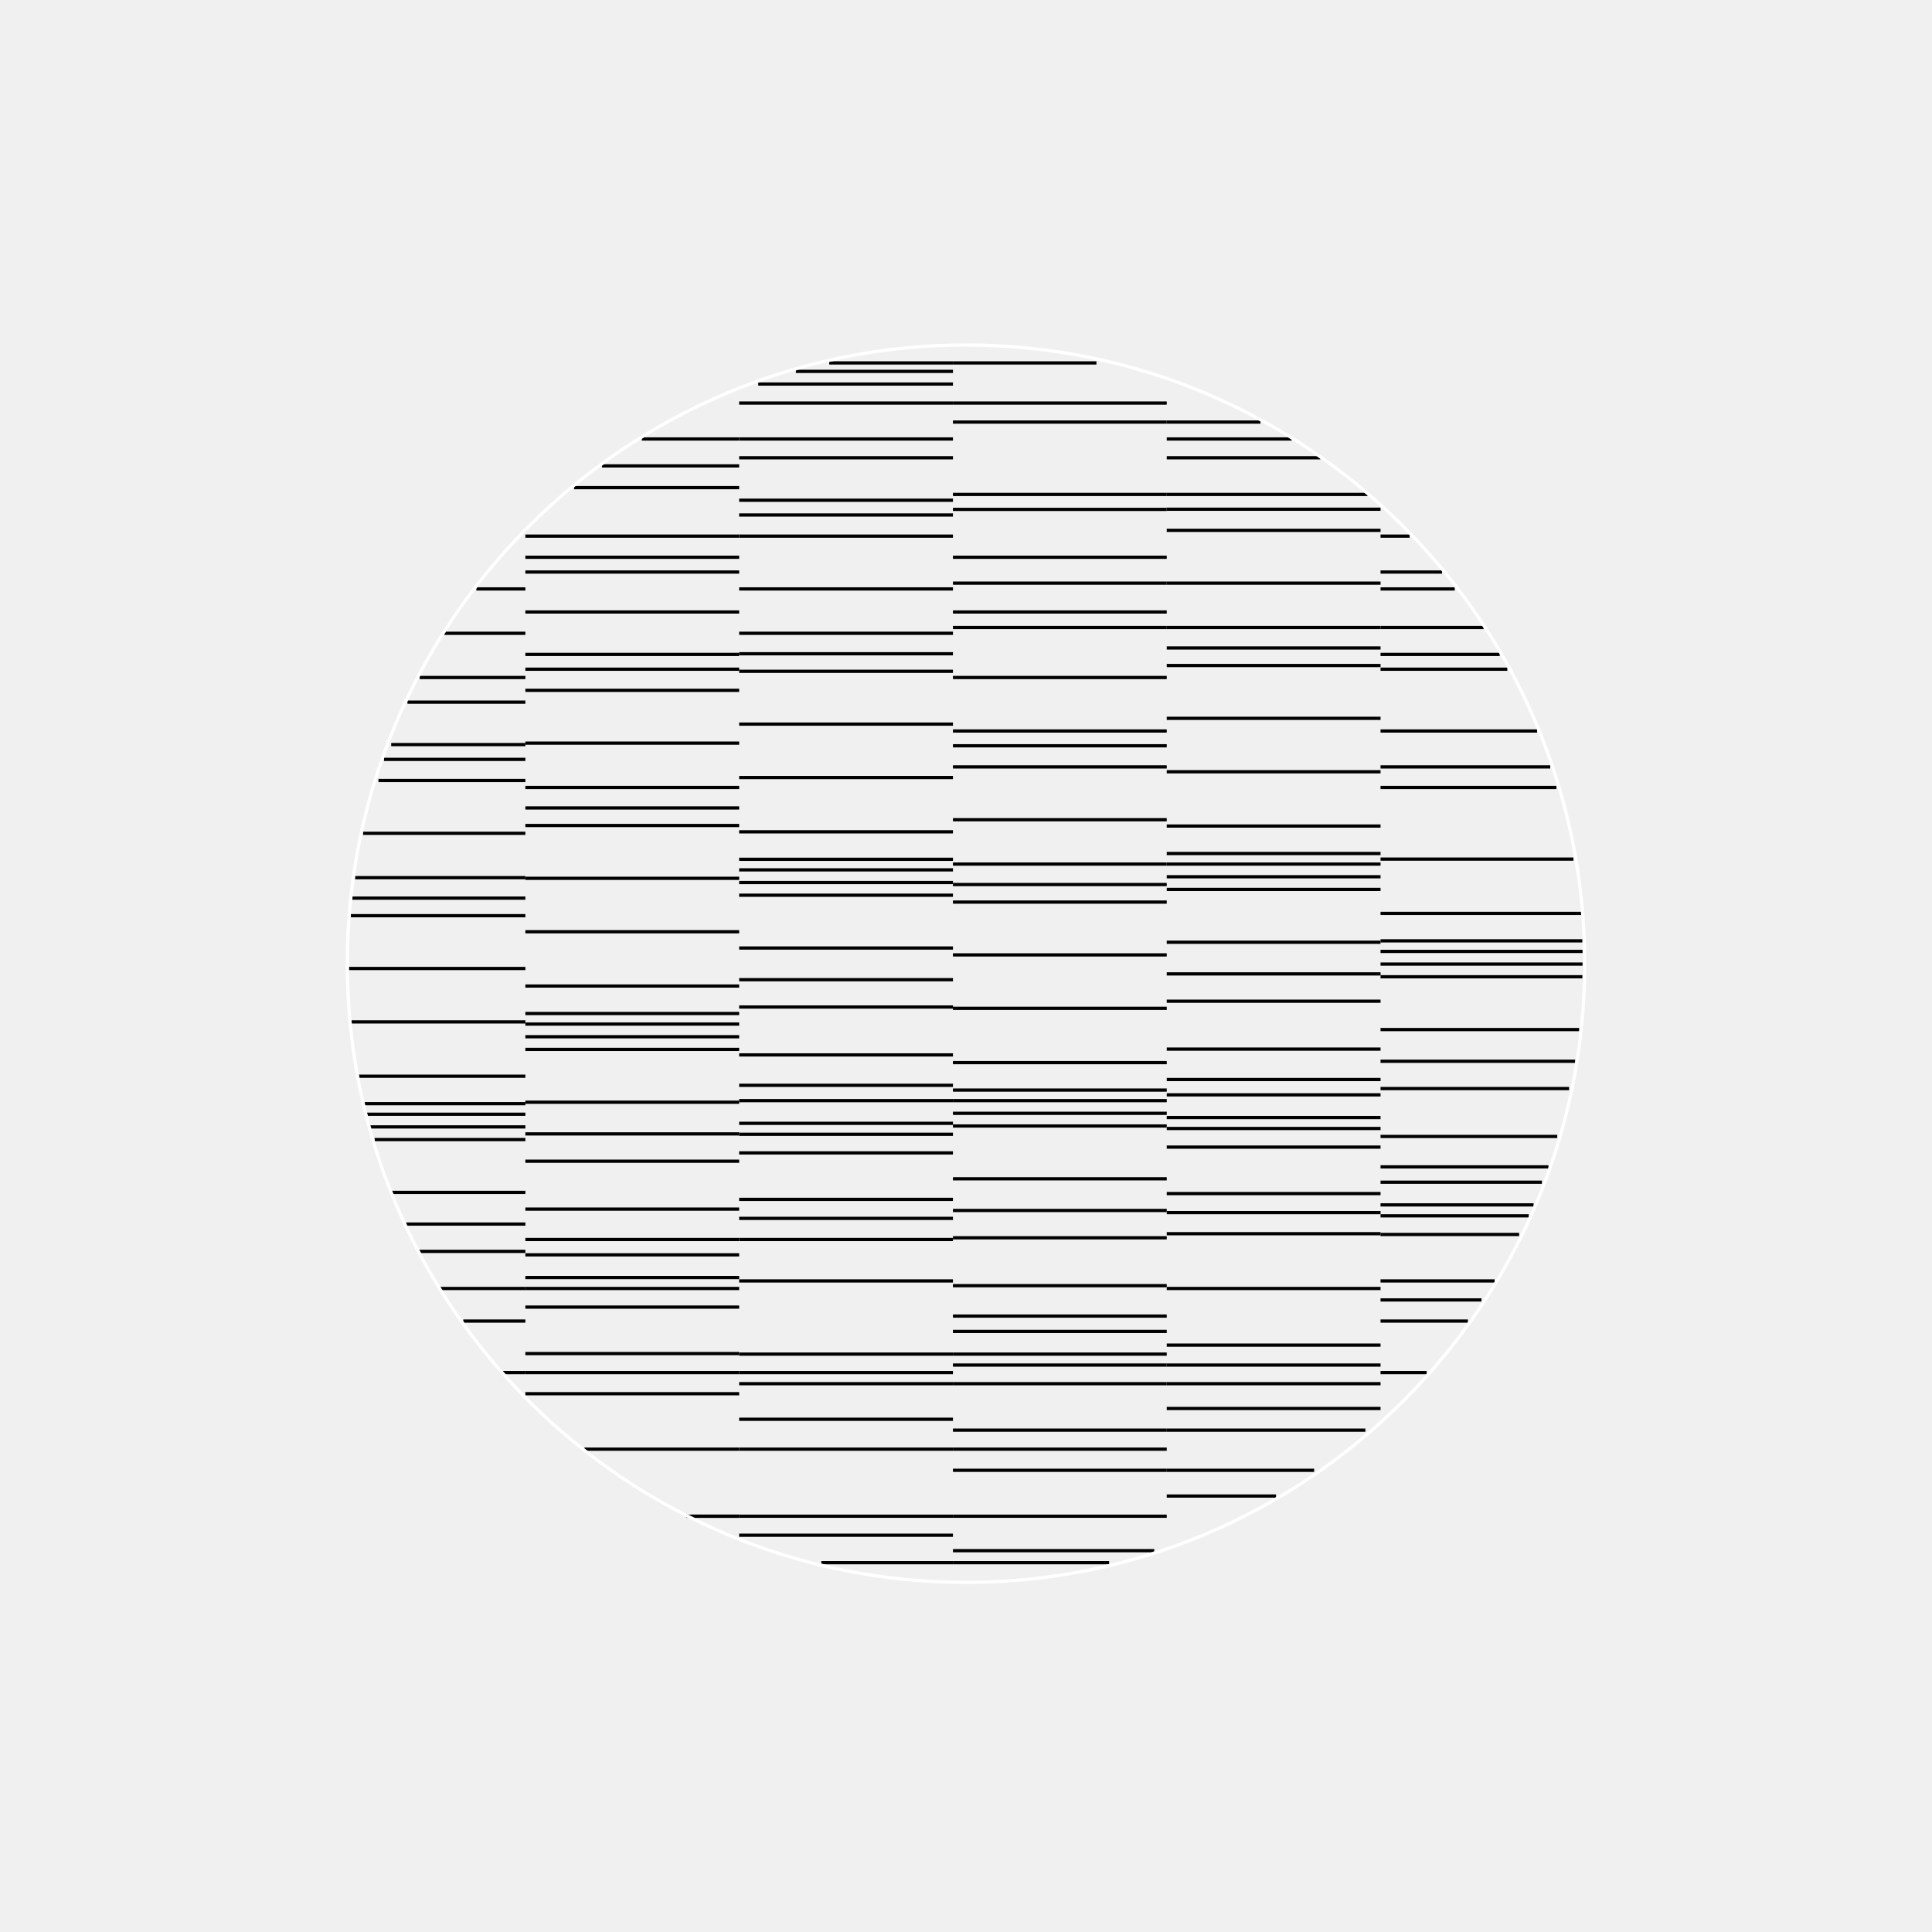
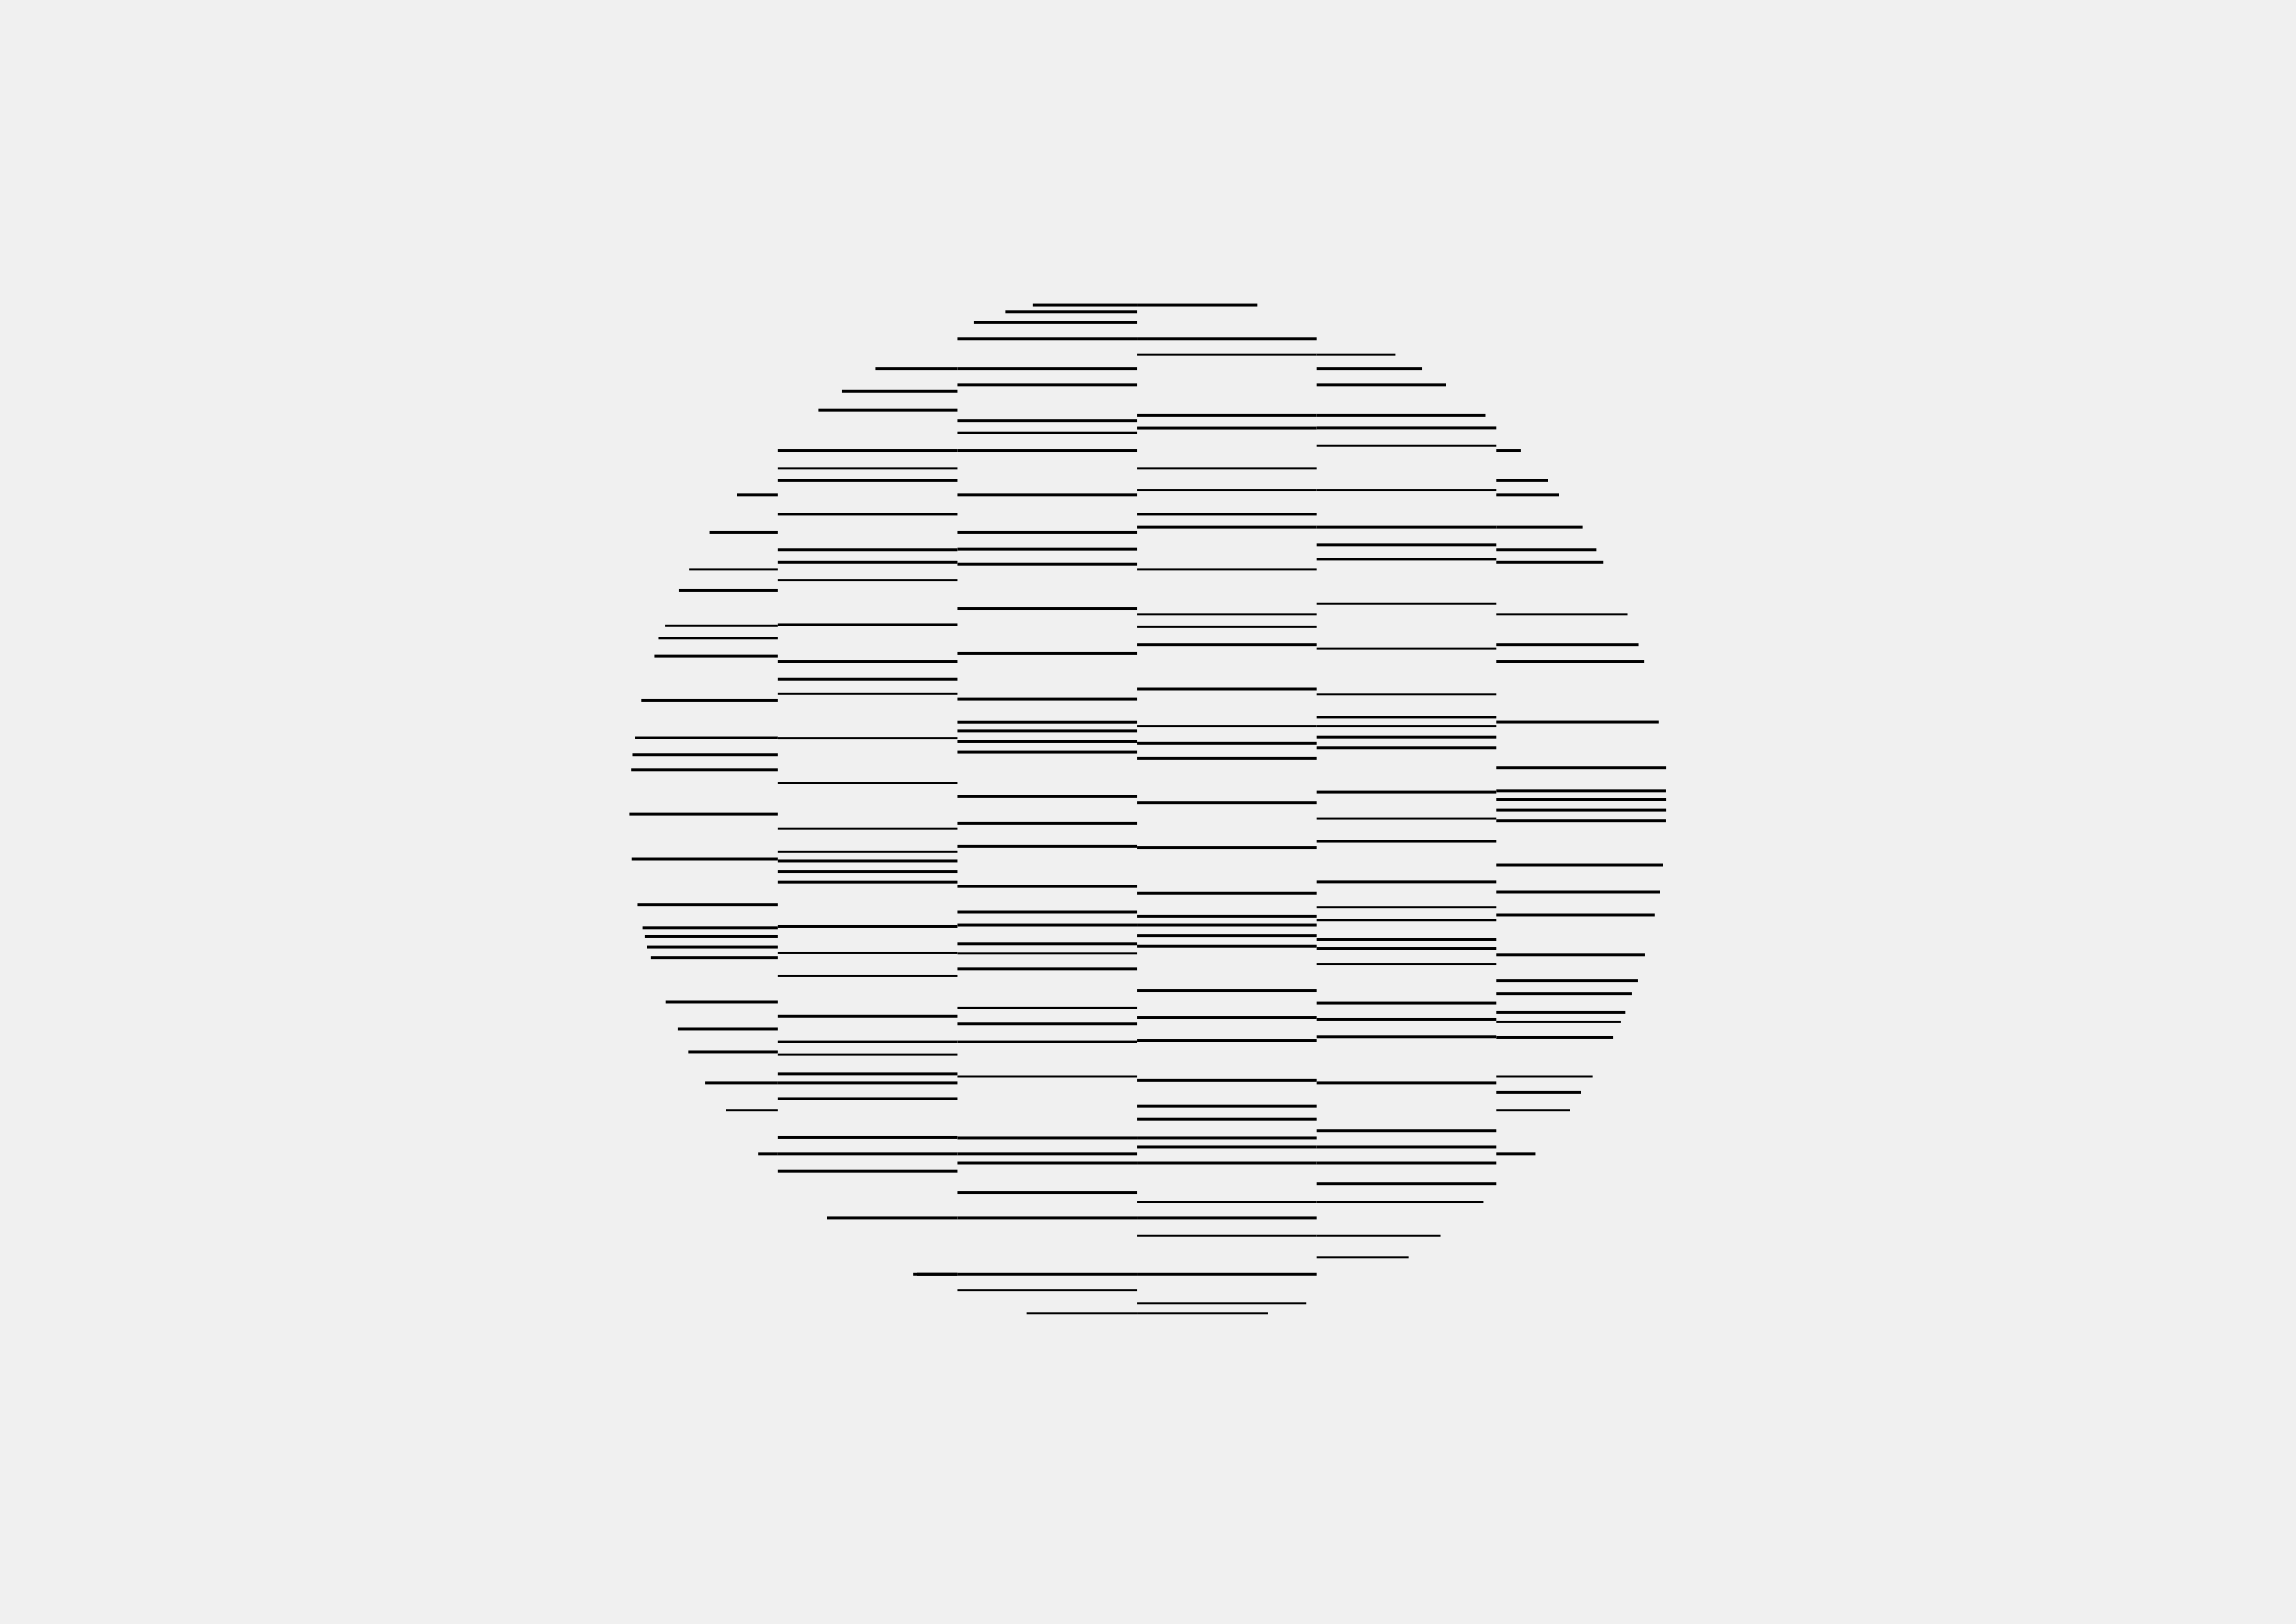
- <svg xmlns="http://www.w3.org/2000/svg" version="1.1" id="Ebene_1" x="0px" y="0px" viewBox="0 0 595.28 595.28" enable-background="new 0 0 595.28 595.28" xml:space="preserve">
-   <g>
-     <rect x="161.872" y="188.062" width="65.874" height="1" />
-   </g>
-   <g>
-     <rect x="161.872" y="175.754" width="65.874" height="1" />
-   </g>
-   <g>
-     <rect x="161.872" y="171.198" width="65.874" height="1" />
-   </g>
-   <g>
-     <rect x="161.872" y="164.689" width="65.874" height="1" />
-   </g>
-   <g>
-     <rect x="176.879" y="149.749" width="50.867" height="1" />
-   </g>
-   <g>
-     <rect x="185.485" y="143.048" width="42.261" height="1" />
-   </g>
-   <g>
-     <rect x="197.767" y="134.752" width="29.979" height="1" />
-   </g>
-   <g>
-     <rect x="161.872" y="201.136" width="65.874" height="1" />
-   </g>
-   <g>
-     <rect x="161.872" y="205.692" width="65.874" height="1" />
-   </g>
-   <g>
-     <rect x="161.872" y="212.2" width="65.874" height="1" />
-   </g>
-   <g>
-     <rect x="161.872" y="228.471" width="65.874" height="1" />
-   </g>
-   <g>
-     <rect x="161.872" y="242.138" width="65.874" height="1" />
-   </g>
-   <g>
-     <rect x="161.872" y="248.441" width="65.874" height="1" />
-   </g>
-   <g>
-     <rect x="161.872" y="253.852" width="65.874" height="1" />
-   </g>
-   <g>
-     <rect x="161.872" y="270.123" width="65.874" height="1" />
-   </g>
-   <g>
-     <rect x="161.872" y="286.585" width="65.874" height="1" />
-   </g>
-   <g>
-     <rect x="161.872" y="303.314" width="65.874" height="1" />
-   </g>
-   <g>
-     <rect x="161.872" y="311.775" width="65.874" height="1" />
-   </g>
-   <g>
-     <rect x="161.872" y="315.029" width="65.874" height="1" />
-   </g>
-   <g>
-     <rect x="161.872" y="318.935" width="65.874" height="1" />
-   </g>
-   <g>
-     <rect x="161.872" y="322.839" width="65.874" height="1" />
-   </g>
-   <g>
-     <rect x="161.872" y="339.11" width="65.874" height="1" />
-   </g>
-   <g>
-     <rect x="161.872" y="348.872" width="65.874" height="1" />
-   </g>
-   <g>
-     <rect x="161.872" y="357.287" width="65.874" height="1" />
-   </g>
-   <g>
-     <rect x="125.535" y="215.846" width="36.337" height="1" />
-   </g>
-   <g>
-     <rect x="129.313" y="208.252" width="32.559" height="1" />
-   </g>
-   <g>
-     <rect x="136.861" y="194.627" width="25.011" height="1" />
-   </g>
-   <g>
-     <rect x="146.772" y="180.96" width="15.1" height="1" />
-   </g>
-   <g>
-     <rect x="120.533" y="228.92" width="41.339" height="1" />
-   </g>
-   <g>
-     <rect x="118.307" y="233.476" width="43.565" height="1" />
-   </g>
-   <g>
-     <rect x="116.609" y="239.984" width="45.263" height="1" />
-   </g>
-   <g>
-     <rect x="111.85" y="256.254" width="50.022" height="1" />
-   </g>
-   <g>
-     <rect x="109.403" y="269.922" width="52.469" height="1" />
-   </g>
-   <g>
-     <rect x="108.546" y="276.226" width="53.326" height="1" />
-   </g>
-   <g>
-     <rect x="108.112" y="281.636" width="53.76" height="1" />
-   </g>
-   <g>
-     <rect x="107.507" y="297.907" width="54.365" height="1" />
-   </g>
-   <g>
-     <rect x="108.294" y="314.369" width="53.578" height="1" />
-   </g>
-   <g>
-     <rect x="110.559" y="331.098" width="51.313" height="1" />
-   </g>
-   <g>
-     <rect x="112.288" y="339.56" width="49.584" height="1" />
-   </g>
-   <g>
-     <rect x="113.06" y="342.814" width="48.812" height="1" />
-   </g>
-   <g>
-     <rect x="114.068" y="346.719" width="47.804" height="1" />
-   </g>
-   <g>
-     <rect x="115.408" y="350.623" width="46.464" height="1" />
-   </g>
-   <g>
-     <rect x="120.742" y="366.895" width="41.13" height="1" />
-   </g>
-   <g>
-     <rect x="125.186" y="376.656" width="36.686" height="1" />
-   </g>
-   <g>
-     <rect x="129.038" y="385.071" width="32.834" height="1" />
-   </g>
-   <g>
-     <rect x="135.351" y="396.502" width="26.521" height="1" />
-   </g>
-   <g>
-     <rect x="142.758" y="406.541" width="19.114" height="1" />
-   </g>
-   <g>
-     <rect x="154.581" y="422.414" width="7.291" height="1" />
-   </g>
-   <g>
-     <rect x="161.872" y="372.044" width="65.874" height="1" />
-   </g>
-   <g>
-     <rect x="161.872" y="381.413" width="65.874" height="1" />
-   </g>
-   <g>
-     <rect x="161.872" y="386.137" width="65.874" height="1" />
-   </g>
-   <g>
-     <rect x="161.872" y="393.127" width="65.874" height="1" />
-   </g>
-   <g>
-     <rect x="161.872" y="396.502" width="65.874" height="1" />
-   </g>
-   <g>
-     <rect x="161.872" y="402.238" width="65.874" height="1" />
-   </g>
-   <g>
-     <rect x="161.872" y="416.558" width="65.874" height="1" />
-   </g>
-   <g>
-     <rect x="161.872" y="422.414" width="65.874" height="1" />
-   </g>
-   <g>
-     <rect x="161.872" y="428.924" width="65.874" height="1" />
-   </g>
-   <g>
-     <rect x="180.046" y="446.011" width="47.7" height="1" />
-   </g>
-   <g>
-     <rect x="211.484" y="466.671" width="16.262" height="1" />
-   </g>
-   <g>
-     <rect x="212.979" y="466.673" width="14.767" height="1" />
-   </g>
-   <g>
-     <rect x="227.746" y="140.551" width="65.874" height="1" />
-   </g>
-   <g>
-     <rect x="227.746" y="134.752" width="65.874" height="1" />
-   </g>
-   <g>
-     <rect x="227.746" y="123.688" width="65.874" height="1" />
-   </g>
-   <g>
-     <rect x="233.628" y="117.831" width="59.992" height="1" />
-   </g>
-   <g>
-     <rect x="245.236" y="113.926" width="48.384" height="1" />
-   </g>
-   <g>
-     <rect x="255.494" y="111.323" width="38.126" height="1" />
-   </g>
-   <g>
-     <rect x="227.746" y="153.625" width="65.874" height="1" />
-   </g>
-   <g>
-     <rect x="227.746" y="158.181" width="65.874" height="1" />
-   </g>
-   <g>
-     <rect x="227.746" y="164.689" width="65.874" height="1" />
-   </g>
-   <g>
-     <rect x="227.746" y="180.96" width="65.874" height="1" />
-   </g>
-   <g>
-     <rect x="227.746" y="194.627" width="65.874" height="1" />
-   </g>
-   <g>
-     <rect x="227.746" y="200.931" width="65.874" height="1" />
-   </g>
-   <g>
-     <rect x="227.746" y="206.341" width="65.874" height="1" />
-   </g>
-   <g>
-     <rect x="227.746" y="222.612" width="65.874" height="1" />
-   </g>
-   <g>
-     <rect x="227.746" y="239.075" width="65.874" height="1" />
-   </g>
-   <g>
-     <rect x="227.746" y="255.803" width="65.874" height="1" />
-   </g>
-   <g>
-     <rect x="227.746" y="264.264" width="65.874" height="1" />
-   </g>
-   <g>
-     <rect x="227.746" y="267.519" width="65.874" height="1" />
-   </g>
-   <g>
-     <rect x="227.746" y="271.424" width="65.874" height="1" />
-   </g>
-   <g>
-     <rect x="227.746" y="275.329" width="65.874" height="1" />
-   </g>
-   <g>
-     <rect x="227.746" y="291.599" width="65.874" height="1" />
-   </g>
-   <g>
-     <rect x="227.746" y="301.359" width="65.874" height="1" />
-   </g>
-   <g>
-     <rect x="227.746" y="309.774" width="65.874" height="1" />
-   </g>
-   <g>
-     <rect x="227.746" y="324.531" width="65.874" height="1" />
-   </g>
-   <g>
-     <rect x="227.746" y="333.9" width="65.874" height="1" />
-   </g>
-   <g>
-     <rect x="227.746" y="338.626" width="65.874" height="1" />
-   </g>
-   <g>
-     <rect x="227.746" y="345.616" width="65.874" height="1" />
-   </g>
-   <g>
-     <rect x="227.746" y="348.989" width="65.874" height="1" />
-   </g>
-   <g>
-     <rect x="227.746" y="354.728" width="65.874" height="1" />
-   </g>
-   <g>
-     <rect x="227.746" y="369.046" width="65.874" height="1" />
-   </g>
-   <g>
-     <rect x="227.746" y="374.903" width="65.874" height="1" />
-   </g>
-   <g>
-     <rect x="227.746" y="381.411" width="65.874" height="1" />
-   </g>
-   <g>
-     <rect x="227.746" y="394.175" width="65.874" height="1" />
-   </g>
-   <g>
-     <rect x="227.746" y="416.724" width="65.874" height="1" />
-   </g>
-   <g>
-     <rect x="227.746" y="422.414" width="65.874" height="1" />
-   </g>
-   <g>
-     <rect x="227.746" y="425.836" width="65.874" height="1" />
-   </g>
-   <g>
-     <rect x="227.746" y="436.798" width="65.874" height="1" />
-   </g>
-   <g>
-     <rect x="227.746" y="446.011" width="65.874" height="1" />
-   </g>
-   <g>
-     <rect x="227.746" y="466.671" width="65.874" height="1" />
-   </g>
-   <g>
-     <rect x="227.746" y="472.528" width="65.874" height="1" />
-   </g>
-   <g>
-     <rect x="253.064" y="480.988" width="40.556" height="1" />
-   </g>
-   <g>
-     <rect x="293.62" y="224.733" width="65.874" height="1" />
-   </g>
-   <g>
-     <rect x="293.62" y="208.252" width="65.874" height="1" />
-   </g>
-   <g>
-     <rect x="293.62" y="192.844" width="65.874" height="1" />
-   </g>
-   <g>
-     <rect x="293.62" y="188.062" width="65.874" height="1" />
-   </g>
-   <g>
-     <rect x="293.62" y="179.177" width="65.874" height="1" />
-   </g>
-   <g>
-     <rect x="293.62" y="171.198" width="65.874" height="1" />
-   </g>
-   <g>
-     <rect x="293.62" y="156.451" width="65.874" height="1" />
-   </g>
-   <g>
-     <rect x="293.62" y="151.842" width="65.874" height="1" />
-   </g>
-   <g>
-     <rect x="293.62" y="129.546" width="65.874" height="1" />
-   </g>
-   <g>
-     <rect x="293.62" y="123.688" width="65.874" height="1" />
-   </g>
-   <g>
-     <rect x="293.62" y="111.323" width="44.205" height="1" />
-   </g>
-   <g>
-     <rect x="293.62" y="229.289" width="65.874" height="1" />
-   </g>
-   <g>
-     <rect x="293.62" y="235.797" width="65.874" height="1" />
-   </g>
-   <g>
-     <rect x="293.62" y="252.068" width="65.874" height="1" />
-   </g>
-   <g>
-     <rect x="293.62" y="265.735" width="65.874" height="1" />
-   </g>
-   <g>
-     <rect x="293.62" y="272.039" width="65.874" height="1" />
-   </g>
-   <g>
-     <rect x="293.62" y="277.45" width="65.874" height="1" />
-   </g>
-   <g>
-     <rect x="293.62" y="293.72" width="65.874" height="1" />
-   </g>
-   <g>
-     <rect x="293.62" y="310.183" width="65.874" height="1" />
-   </g>
-   <g>
-     <rect x="293.62" y="326.91" width="65.874" height="1" />
-   </g>
-   <g>
-     <rect x="293.62" y="335.372" width="65.874" height="1" />
-   </g>
-   <g>
-     <rect x="293.62" y="338.626" width="65.874" height="1" />
-   </g>
-   <g>
-     <rect x="293.62" y="342.532" width="65.874" height="1" />
-   </g>
-   <g>
-     <rect x="293.62" y="346.435" width="65.874" height="1" />
-   </g>
-   <g>
-     <rect x="293.62" y="362.707" width="65.874" height="1" />
-   </g>
-   <g>
-     <rect x="293.62" y="372.467" width="65.874" height="1" />
-   </g>
-   <g>
-     <rect x="293.62" y="380.882" width="65.874" height="1" />
-   </g>
-   <g>
-     <rect x="293.62" y="395.639" width="65.874" height="1" />
-   </g>
-   <g>
-     <rect x="293.62" y="405.008" width="65.874" height="1" />
-   </g>
-   <g>
-     <rect x="293.62" y="409.734" width="65.874" height="1" />
-   </g>
-   <g>
-     <rect x="293.62" y="416.724" width="65.874" height="1" />
-   </g>
-   <g>
-     <rect x="293.62" y="420.097" width="65.874" height="1" />
-   </g>
-   <g>
-     <rect x="293.62" y="425.836" width="65.874" height="1" />
-   </g>
-   <g>
-     <rect x="293.62" y="440.153" width="65.874" height="1" />
-   </g>
-   <g>
-     <rect x="293.62" y="446.011" width="65.874" height="1" />
-   </g>
-   <g>
-     <rect x="293.62" y="452.519" width="65.874" height="1" />
-   </g>
-   <g>
-     <rect x="293.62" y="466.671" width="65.874" height="1" />
-   </g>
-   <g>
-     <rect x="293.62" y="477.287" width="62.021" height="1" />
-   </g>
-   <g>
-     <rect x="293.62" y="480.988" width="48.12" height="1" />
-   </g>
-   <g>
-     <rect x="359.494" y="151.842" width="61.894" height="1" />
-   </g>
-   <g>
-     <rect x="359.494" y="140.551" width="47.308" height="1" />
-   </g>
-   <g>
-     <rect x="359.494" y="134.752" width="38.514" height="1" />
-   </g>
-   <g>
-     <rect x="359.494" y="129.546" width="28.87" height="1" />
-   </g>
-   <g>
-     <rect x="359.494" y="156.398" width="65.874" height="1" />
-   </g>
-   <g>
-     <rect x="359.494" y="162.906" width="65.874" height="1" />
-   </g>
-   <g>
-     <rect x="359.494" y="179.177" width="65.874" height="1" />
-   </g>
-   <g>
-     <rect x="359.494" y="192.844" width="65.874" height="1" />
-   </g>
-   <g>
-     <rect x="359.494" y="199.148" width="65.874" height="1" />
-   </g>
-   <g>
-     <rect x="359.494" y="204.558" width="65.874" height="1" />
-   </g>
-   <g>
-     <rect x="359.494" y="220.829" width="65.874" height="1" />
-   </g>
-   <g>
-     <rect x="359.494" y="237.292" width="65.874" height="1" />
-   </g>
-   <g>
-     <rect x="359.494" y="254.02" width="65.874" height="1" />
-   </g>
-   <g>
-     <rect x="359.494" y="262.481" width="65.874" height="1" />
-   </g>
-   <g>
-     <rect x="359.494" y="265.736" width="65.874" height="1" />
-   </g>
-   <g>
-     <rect x="359.494" y="269.641" width="65.874" height="1" />
-   </g>
-   <g>
-     <rect x="359.494" y="273.545" width="65.874" height="1" />
-   </g>
-   <g>
-     <rect x="359.494" y="289.816" width="65.874" height="1" />
-   </g>
-   <g>
-     <rect x="359.494" y="299.575" width="65.874" height="1" />
-   </g>
-   <g>
-     <rect x="359.494" y="307.99" width="65.874" height="1" />
-   </g>
-   <g>
-     <rect x="359.494" y="322.747" width="65.874" height="1" />
-   </g>
-   <g>
-     <rect x="359.494" y="332.116" width="65.874" height="1" />
-   </g>
-   <g>
-     <rect x="359.494" y="336.842" width="65.874" height="1" />
-   </g>
-   <g>
-     <rect x="359.494" y="343.832" width="65.874" height="1" />
-   </g>
-   <g>
-     <rect x="359.494" y="347.205" width="65.874" height="1" />
-   </g>
-   <g>
-     <rect x="359.494" y="352.943" width="65.874" height="1" />
-   </g>
-   <g>
-     <rect x="359.494" y="367.262" width="65.874" height="1" />
-   </g>
-   <g>
-     <rect x="359.494" y="373.119" width="65.874" height="1" />
-   </g>
-   <g>
-     <rect x="359.494" y="379.627" width="65.874" height="1" />
-   </g>
-   <g>
-     <rect x="359.494" y="396.502" width="65.874" height="1" />
-   </g>
-   <g>
-     <rect x="359.494" y="413.954" width="65.874" height="1" />
-   </g>
-   <g>
-     <rect x="359.494" y="420.099" width="65.874" height="1" />
-   </g>
-   <g>
-     <rect x="359.494" y="425.836" width="65.874" height="1" />
-   </g>
-   <g>
-     <rect x="359.494" y="433.478" width="65.874" height="1" />
-   </g>
-   <g>
-     <rect x="359.494" y="440.155" width="61.203" height="1" />
-   </g>
-   <g>
-     <rect x="359.494" y="452.521" width="45.412" height="1" />
-   </g>
-   <g>
-     <rect x="359.494" y="460.455" width="33.669" height="1" />
-   </g>
-   <g>
-     <rect x="425.368" y="264.205" width="59.434" height="1" />
-   </g>
-   <g>
-     <rect x="425.368" y="242.138" width="54.171" height="1" />
-   </g>
-   <g>
-     <rect x="425.368" y="235.797" width="52.282" height="1" />
-   </g>
-   <g>
-     <rect x="425.368" y="224.733" width="48.232" height="1" />
-   </g>
-   <g>
-     <rect x="425.368" y="205.692" width="39.056" height="1" />
-   </g>
-   <g>
-     <rect x="425.368" y="201.136" width="36.732" height="1" />
-   </g>
-   <g>
-     <rect x="425.368" y="192.844" width="31.767" height="1" />
-   </g>
-   <g>
-     <rect x="425.368" y="180.96" width="22.859" height="1" />
-   </g>
-   <g>
-     <rect x="425.368" y="175.754" width="18.945" height="1" />
-   </g>
-   <g>
-     <rect x="425.368" y="164.689" width="8.957" height="1" />
-   </g>
-   <g>
-     <rect x="425.368" y="280.933" width="62.238" height="1" />
-   </g>
-   <g>
-     <rect x="425.368" y="289.393" width="62.19" height="1" />
-   </g>
-   <g>
-     <rect x="425.368" y="292.649" width="62.239" height="1" />
-   </g>
-   <g>
-     <rect x="425.368" y="296.553" width="62.239" height="1" />
-   </g>
-   <g>
-     <rect x="425.368" y="300.458" width="62.19" height="1" />
-   </g>
-   <g>
-     <rect x="425.368" y="316.728" width="61.19" height="1" />
-   </g>
-   <g>
-     <rect x="425.368" y="326.489" width="59.976" height="1" />
-   </g>
-   <g>
-     <rect x="425.368" y="334.904" width="58.086" height="1" />
-   </g>
-   <g>
-     <rect x="425.368" y="349.66" width="54.441" height="1" />
-   </g>
-   <g>
-     <rect x="425.368" y="359.03" width="51.742" height="1" />
-   </g>
-   <g>
-     <rect x="425.368" y="363.756" width="49.718" height="1" />
-   </g>
-   <g>
-     <rect x="425.368" y="370.746" width="47.154" height="1" />
-   </g>
-   <g>
-     <rect x="425.368" y="374.118" width="45.67" height="1" />
-   </g>
-   <g>
-     <rect x="425.368" y="379.857" width="42.7" height="1" />
-   </g>
-   <g>
-     <rect x="425.368" y="394.175" width="35.142" height="1" />
-   </g>
-   <g>
-     <rect x="425.368" y="400.033" width="31.093" height="1" />
-   </g>
-   <g>
-     <rect x="425.368" y="406.541" width="26.909" height="1" />
-   </g>
-   <g>
-     <rect x="425.368" y="422.414" width="14.194" height="1" />
-   </g>
-   <g>
-     <path fill="#FFFFFF" d="M297.635,488.059c-105.388,0-191.127-85.741-191.127-191.131c0-105.388,85.739-191.128,191.127-191.128   c105.391,0,191.132,85.74,191.132,191.128C488.768,402.317,403.026,488.059,297.635,488.059z M297.635,106.799   c-104.836,0-190.127,85.291-190.127,190.128c0,104.838,85.291,190.131,190.127,190.131c104.839,0,190.132-85.293,190.132-190.131   C487.768,192.09,402.475,106.799,297.635,106.799z" />
+ <svg xmlns="http://www.w3.org/2000/svg" version="1.1" id="Ebene_1" x="0px" y="0px" viewBox="0 0 841.89 595.28" enable-background="new 0 0 841.89 595.28" xml:space="preserve">
+   <g>
+     <rect x="285.177" y="188.062" width="65.874" height="1" />
+   </g>
+   <g>
+     <rect x="285.177" y="175.754" width="65.874" height="1" />
+   </g>
+   <g>
+     <rect x="285.177" y="171.198" width="65.874" height="1" />
+   </g>
+   <g>
+     <rect x="285.177" y="164.689" width="65.874" height="1" />
+   </g>
+   <g>
+     <rect x="300.184" y="149.749" width="50.867" height="1" />
+   </g>
+   <g>
+     <rect x="308.79" y="143.048" width="42.261" height="1" />
+   </g>
+   <g>
+     <rect x="321.072" y="134.752" width="29.979" height="1" />
+   </g>
+   <g>
+     <rect x="285.177" y="201.136" width="65.874" height="1" />
+   </g>
+   <g>
+     <rect x="285.177" y="205.692" width="65.874" height="1" />
+   </g>
+   <g>
+     <rect x="285.177" y="212.2" width="65.874" height="1" />
+   </g>
+   <g>
+     <rect x="285.177" y="228.471" width="65.874" height="1" />
+   </g>
+   <g>
+     <rect x="285.177" y="242.138" width="65.874" height="1" />
+   </g>
+   <g>
+     <rect x="285.177" y="248.441" width="65.874" height="1" />
+   </g>
+   <g>
+     <rect x="285.177" y="253.852" width="65.874" height="1" />
+   </g>
+   <g>
+     <rect x="285.177" y="270.123" width="65.874" height="1" />
+   </g>
+   <g>
+     <rect x="285.177" y="286.585" width="65.874" height="1" />
+   </g>
+   <g>
+     <rect x="285.177" y="303.314" width="65.874" height="1" />
+   </g>
+   <g>
+     <rect x="285.177" y="311.775" width="65.874" height="1" />
+   </g>
+   <g>
+     <rect x="285.177" y="315.029" width="65.874" height="1" />
+   </g>
+   <g>
+     <rect x="285.177" y="318.935" width="65.874" height="1" />
+   </g>
+   <g>
+     <rect x="285.177" y="322.839" width="65.874" height="1" />
+   </g>
+   <g>
+     <rect x="285.177" y="339.11" width="65.874" height="1" />
+   </g>
+   <g>
+     <rect x="285.177" y="348.872" width="65.874" height="1" />
+   </g>
+   <g>
+     <rect x="285.177" y="357.287" width="65.874" height="1" />
+   </g>
+   <g>
+     <rect x="248.84" y="215.846" width="36.337" height="1" />
+   </g>
+   <g>
+     <rect x="252.618" y="208.252" width="32.559" height="1" />
+   </g>
+   <g>
+     <rect x="260.166" y="194.627" width="25.011" height="1" />
+   </g>
+   <g>
+     <rect x="270.077" y="180.96" width="15.1" height="1" />
+   </g>
+   <g>
+     <rect x="243.838" y="228.92" width="41.339" height="1" />
+   </g>
+   <g>
+     <rect x="241.612" y="233.476" width="43.565" height="1" />
+   </g>
+   <g>
+     <rect x="239.914" y="239.984" width="45.263" height="1" />
+   </g>
+   <g>
+     <rect x="235.155" y="256.254" width="50.022" height="1" />
+   </g>
+   <g>
+     <rect x="232.708" y="269.922" width="52.469" height="1" />
+   </g>
+   <g>
+     <rect x="231.851" y="276.226" width="53.326" height="1" />
+   </g>
+   <g>
+     <rect x="231.417" y="281.636" width="53.76" height="1" />
+   </g>
+   <g>
+     <rect x="230.812" y="297.907" width="54.365" height="1" />
+   </g>
+   <g>
+     <rect x="231.599" y="314.369" width="53.578" height="1" />
+   </g>
+   <g>
+     <rect x="233.864" y="331.098" width="51.313" height="1" />
+   </g>
+   <g>
+     <rect x="235.593" y="339.56" width="49.584" height="1" />
+   </g>
+   <g>
+     <rect x="236.365" y="342.814" width="48.812" height="1" />
+   </g>
+   <g>
+     <rect x="237.373" y="346.719" width="47.804" height="1" />
+   </g>
+   <g>
+     <rect x="238.713" y="350.623" width="46.464" height="1" />
+   </g>
+   <g>
+     <rect x="244.047" y="366.895" width="41.13" height="1" />
+   </g>
+   <g>
+     <rect x="248.491" y="376.656" width="36.686" height="1" />
+   </g>
+   <g>
+     <rect x="252.343" y="385.071" width="32.834" height="1" />
+   </g>
+   <g>
+     <rect x="258.656" y="396.502" width="26.521" height="1" />
+   </g>
+   <g>
+     <rect x="266.063" y="406.541" width="19.114" height="1" />
+   </g>
+   <g>
+     <rect x="277.886" y="422.414" width="7.291" height="1" />
+   </g>
+   <g>
+     <rect x="285.177" y="372.044" width="65.874" height="1" />
+   </g>
+   <g>
+     <rect x="285.177" y="381.413" width="65.874" height="1" />
+   </g>
+   <g>
+     <rect x="285.177" y="386.137" width="65.874" height="1" />
+   </g>
+   <g>
+     <rect x="285.177" y="393.127" width="65.874" height="1" />
+   </g>
+   <g>
+     <rect x="285.177" y="396.502" width="65.874" height="1" />
+   </g>
+   <g>
+     <rect x="285.177" y="402.238" width="65.874" height="1" />
+   </g>
+   <g>
+     <rect x="285.177" y="416.558" width="65.874" height="1" />
+   </g>
+   <g>
+     <rect x="285.177" y="422.414" width="65.874" height="1" />
+   </g>
+   <g>
+     <rect x="285.177" y="428.924" width="65.874" height="1" />
+   </g>
+   <g>
+     <rect x="303.351" y="446.011" width="47.7" height="1" />
+   </g>
+   <g>
+     <rect x="334.789" y="466.671" width="16.262" height="1" />
+   </g>
+   <g>
+     <rect x="336.284" y="466.673" width="14.767" height="1" />
+   </g>
+   <g>
+     <rect x="351.051" y="140.551" width="65.874" height="1" />
+   </g>
+   <g>
+     <rect x="351.051" y="134.752" width="65.874" height="1" />
+   </g>
+   <g>
+     <rect x="351.051" y="123.688" width="65.874" height="1" />
+   </g>
+   <g>
+     <rect x="356.933" y="117.831" width="59.992" height="1" />
+   </g>
+   <g>
+     <rect x="368.541" y="113.926" width="48.384" height="1" />
+   </g>
+   <g>
+     <rect x="378.799" y="111.323" width="38.126" height="1" />
+   </g>
+   <g>
+     <rect x="351.051" y="153.625" width="65.874" height="1" />
+   </g>
+   <g>
+     <rect x="351.051" y="158.181" width="65.874" height="1" />
+   </g>
+   <g>
+     <rect x="351.051" y="164.689" width="65.874" height="1" />
+   </g>
+   <g>
+     <rect x="351.051" y="180.96" width="65.874" height="1" />
+   </g>
+   <g>
+     <rect x="351.051" y="194.627" width="65.874" height="1" />
+   </g>
+   <g>
+     <rect x="351.051" y="200.931" width="65.874" height="1" />
+   </g>
+   <g>
+     <rect x="351.051" y="206.341" width="65.874" height="1" />
+   </g>
+   <g>
+     <rect x="351.051" y="222.612" width="65.874" height="1" />
+   </g>
+   <g>
+     <rect x="351.051" y="239.075" width="65.874" height="1" />
+   </g>
+   <g>
+     <rect x="351.051" y="255.803" width="65.874" height="1" />
+   </g>
+   <g>
+     <rect x="351.051" y="264.264" width="65.874" height="1" />
+   </g>
+   <g>
+     <rect x="351.051" y="267.519" width="65.874" height="1" />
+   </g>
+   <g>
+     <rect x="351.051" y="271.424" width="65.874" height="1" />
+   </g>
+   <g>
+     <rect x="351.051" y="275.329" width="65.874" height="1" />
+   </g>
+   <g>
+     <rect x="351.051" y="291.599" width="65.874" height="1" />
+   </g>
+   <g>
+     <rect x="351.051" y="301.359" width="65.874" height="1" />
+   </g>
+   <g>
+     <rect x="351.051" y="309.774" width="65.874" height="1" />
+   </g>
+   <g>
+     <rect x="351.051" y="324.531" width="65.874" height="1" />
+   </g>
+   <g>
+     <rect x="351.051" y="333.9" width="65.874" height="1" />
+   </g>
+   <g>
+     <rect x="351.051" y="338.626" width="65.874" height="1" />
+   </g>
+   <g>
+     <rect x="351.051" y="345.616" width="65.874" height="1" />
+   </g>
+   <g>
+     <rect x="351.051" y="348.989" width="65.874" height="1" />
+   </g>
+   <g>
+     <rect x="351.051" y="354.728" width="65.874" height="1" />
+   </g>
+   <g>
+     <rect x="351.051" y="369.046" width="65.874" height="1" />
+   </g>
+   <g>
+     <rect x="351.051" y="374.903" width="65.874" height="1" />
+   </g>
+   <g>
+     <rect x="351.051" y="381.411" width="65.874" height="1" />
+   </g>
+   <g>
+     <rect x="351.051" y="394.175" width="65.874" height="1" />
+   </g>
+   <g>
+     <rect x="351.051" y="416.724" width="65.874" height="1" />
+   </g>
+   <g>
+     <rect x="351.051" y="422.414" width="65.874" height="1" />
+   </g>
+   <g>
+     <rect x="351.051" y="425.836" width="65.874" height="1" />
+   </g>
+   <g>
+     <rect x="351.051" y="436.798" width="65.874" height="1" />
+   </g>
+   <g>
+     <rect x="351.051" y="446.011" width="65.874" height="1" />
+   </g>
+   <g>
+     <rect x="351.051" y="466.671" width="65.874" height="1" />
+   </g>
+   <g>
+     <rect x="351.051" y="472.528" width="65.874" height="1" />
+   </g>
+   <g>
+     <rect x="376.369" y="480.988" width="40.556" height="1" />
+   </g>
+   <g>
+     <rect x="416.925" y="224.733" width="65.874" height="1" />
+   </g>
+   <g>
+     <rect x="416.925" y="208.252" width="65.874" height="1" />
+   </g>
+   <g>
+     <rect x="416.925" y="192.844" width="65.874" height="1" />
+   </g>
+   <g>
+     <rect x="416.925" y="188.062" width="65.874" height="1" />
+   </g>
+   <g>
+     <rect x="416.925" y="179.177" width="65.874" height="1" />
+   </g>
+   <g>
+     <rect x="416.925" y="171.198" width="65.874" height="1" />
+   </g>
+   <g>
+     <rect x="416.925" y="156.451" width="65.874" height="1" />
+   </g>
+   <g>
+     <rect x="416.925" y="151.842" width="65.874" height="1" />
+   </g>
+   <g>
+     <rect x="416.925" y="129.546" width="65.874" height="1" />
+   </g>
+   <g>
+     <rect x="416.925" y="123.688" width="65.874" height="1" />
+   </g>
+   <g>
+     <rect x="416.925" y="111.323" width="44.205" height="1" />
+   </g>
+   <g>
+     <rect x="416.925" y="229.289" width="65.874" height="1" />
+   </g>
+   <g>
+     <rect x="416.925" y="235.797" width="65.874" height="1" />
+   </g>
+   <g>
+     <rect x="416.925" y="252.068" width="65.874" height="1" />
+   </g>
+   <g>
+     <rect x="416.925" y="265.735" width="65.874" height="1" />
+   </g>
+   <g>
+     <rect x="416.925" y="272.039" width="65.874" height="1" />
+   </g>
+   <g>
+     <rect x="416.925" y="277.45" width="65.874" height="1" />
+   </g>
+   <g>
+     <rect x="416.925" y="293.72" width="65.874" height="1" />
+   </g>
+   <g>
+     <rect x="416.925" y="310.183" width="65.874" height="1" />
+   </g>
+   <g>
+     <rect x="416.925" y="326.91" width="65.874" height="1" />
+   </g>
+   <g>
+     <rect x="416.925" y="335.372" width="65.874" height="1" />
+   </g>
+   <g>
+     <rect x="416.925" y="338.626" width="65.874" height="1" />
+   </g>
+   <g>
+     <rect x="416.925" y="342.532" width="65.874" height="1" />
+   </g>
+   <g>
+     <rect x="416.925" y="346.435" width="65.874" height="1" />
+   </g>
+   <g>
+     <rect x="416.925" y="362.707" width="65.874" height="1" />
+   </g>
+   <g>
+     <rect x="416.925" y="372.467" width="65.874" height="1" />
+   </g>
+   <g>
+     <rect x="416.925" y="380.882" width="65.874" height="1" />
+   </g>
+   <g>
+     <rect x="416.925" y="395.639" width="65.874" height="1" />
+   </g>
+   <g>
+     <rect x="416.925" y="405.008" width="65.874" height="1" />
+   </g>
+   <g>
+     <rect x="416.925" y="409.734" width="65.874" height="1" />
+   </g>
+   <g>
+     <rect x="416.925" y="416.724" width="65.874" height="1" />
+   </g>
+   <g>
+     <rect x="416.925" y="420.097" width="65.874" height="1" />
+   </g>
+   <g>
+     <rect x="416.925" y="425.836" width="65.874" height="1" />
+   </g>
+   <g>
+     <rect x="416.925" y="440.153" width="65.874" height="1" />
+   </g>
+   <g>
+     <rect x="416.925" y="446.011" width="65.874" height="1" />
+   </g>
+   <g>
+     <rect x="416.925" y="452.519" width="65.874" height="1" />
+   </g>
+   <g>
+     <rect x="416.925" y="466.671" width="65.874" height="1" />
+   </g>
+   <g>
+     <rect x="416.925" y="477.287" width="62.021" height="1" />
+   </g>
+   <g>
+     <rect x="416.925" y="480.988" width="48.12" height="1" />
+   </g>
+   <g>
+     <rect x="482.799" y="151.842" width="61.894" height="1" />
+   </g>
+   <g>
+     <rect x="482.799" y="140.551" width="47.308" height="1" />
+   </g>
+   <g>
+     <rect x="482.799" y="134.752" width="38.514" height="1" />
+   </g>
+   <g>
+     <rect x="482.799" y="129.546" width="28.87" height="1" />
+   </g>
+   <g>
+     <rect x="482.799" y="156.398" width="65.874" height="1" />
+   </g>
+   <g>
+     <rect x="482.799" y="162.906" width="65.874" height="1" />
+   </g>
+   <g>
+     <rect x="482.799" y="179.177" width="65.874" height="1" />
+   </g>
+   <g>
+     <rect x="482.799" y="192.844" width="65.874" height="1" />
+   </g>
+   <g>
+     <rect x="482.799" y="199.148" width="65.874" height="1" />
+   </g>
+   <g>
+     <rect x="482.799" y="204.558" width="65.874" height="1" />
+   </g>
+   <g>
+     <rect x="482.799" y="220.829" width="65.874" height="1" />
+   </g>
+   <g>
+     <rect x="482.799" y="237.292" width="65.874" height="1" />
+   </g>
+   <g>
+     <rect x="482.799" y="254.02" width="65.874" height="1" />
+   </g>
+   <g>
+     <rect x="482.799" y="262.481" width="65.874" height="1" />
+   </g>
+   <g>
+     <rect x="482.799" y="265.736" width="65.874" height="1" />
+   </g>
+   <g>
+     <rect x="482.799" y="269.641" width="65.874" height="1" />
+   </g>
+   <g>
+     <rect x="482.799" y="273.545" width="65.874" height="1" />
+   </g>
+   <g>
+     <rect x="482.799" y="289.816" width="65.874" height="1" />
+   </g>
+   <g>
+     <rect x="482.799" y="299.575" width="65.874" height="1" />
+   </g>
+   <g>
+     <rect x="482.799" y="307.99" width="65.874" height="1" />
+   </g>
+   <g>
+     <rect x="482.799" y="322.747" width="65.874" height="1" />
+   </g>
+   <g>
+     <rect x="482.799" y="332.116" width="65.874" height="1" />
+   </g>
+   <g>
+     <rect x="482.799" y="336.842" width="65.874" height="1" />
+   </g>
+   <g>
+     <rect x="482.799" y="343.832" width="65.874" height="1" />
+   </g>
+   <g>
+     <rect x="482.799" y="347.205" width="65.874" height="1" />
+   </g>
+   <g>
+     <rect x="482.799" y="352.943" width="65.874" height="1" />
+   </g>
+   <g>
+     <rect x="482.799" y="367.262" width="65.874" height="1" />
+   </g>
+   <g>
+     <rect x="482.799" y="373.119" width="65.874" height="1" />
+   </g>
+   <g>
+     <rect x="482.799" y="379.627" width="65.874" height="1" />
+   </g>
+   <g>
+     <rect x="482.799" y="396.502" width="65.874" height="1" />
+   </g>
+   <g>
+     <rect x="482.799" y="413.954" width="65.874" height="1" />
+   </g>
+   <g>
+     <rect x="482.799" y="420.099" width="65.874" height="1" />
+   </g>
+   <g>
+     <rect x="482.799" y="425.836" width="65.874" height="1" />
+   </g>
+   <g>
+     <rect x="482.799" y="433.478" width="65.874" height="1" />
+   </g>
+   <g>
+     <rect x="482.799" y="440.155" width="61.203" height="1" />
+   </g>
+   <g>
+     <rect x="482.799" y="452.521" width="45.412" height="1" />
+   </g>
+   <g>
+     <rect x="482.799" y="460.455" width="33.669" height="1" />
+   </g>
+   <g>
+     <rect x="548.673" y="264.205" width="59.434" height="1" />
+   </g>
+   <g>
+     <rect x="548.673" y="242.138" width="54.171" height="1" />
+   </g>
+   <g>
+     <rect x="548.673" y="235.797" width="52.282" height="1" />
+   </g>
+   <g>
+     <rect x="548.673" y="224.733" width="48.232" height="1" />
+   </g>
+   <g>
+     <rect x="548.673" y="205.692" width="39.056" height="1" />
+   </g>
+   <g>
+     <rect x="548.673" y="201.136" width="36.732" height="1" />
+   </g>
+   <g>
+     <rect x="548.673" y="192.844" width="31.767" height="1" />
+   </g>
+   <g>
+     <rect x="548.673" y="180.96" width="22.859" height="1" />
+   </g>
+   <g>
+     <rect x="548.673" y="175.754" width="18.945" height="1" />
+   </g>
+   <g>
+     <rect x="548.673" y="164.689" width="8.957" height="1" />
+   </g>
+   <g>
+     <rect x="548.673" y="280.933" width="62.238" height="1" />
+   </g>
+   <g>
+     <rect x="548.673" y="289.393" width="62.19" height="1" />
+   </g>
+   <g>
+     <rect x="548.673" y="292.649" width="62.239" height="1" />
+   </g>
+   <g>
+     <rect x="548.673" y="296.553" width="62.239" height="1" />
+   </g>
+   <g>
+     <rect x="548.673" y="300.458" width="62.19" height="1" />
+   </g>
+   <g>
+     <rect x="548.673" y="316.728" width="61.19" height="1" />
+   </g>
+   <g>
+     <rect x="548.673" y="326.489" width="59.976" height="1" />
+   </g>
+   <g>
+     <rect x="548.673" y="334.904" width="58.086" height="1" />
+   </g>
+   <g>
+     <rect x="548.673" y="349.66" width="54.441" height="1" />
+   </g>
+   <g>
+     <rect x="548.673" y="359.03" width="51.742" height="1" />
+   </g>
+   <g>
+     <rect x="548.673" y="363.756" width="49.718" height="1" />
+   </g>
+   <g>
+     <rect x="548.673" y="370.746" width="47.154" height="1" />
+   </g>
+   <g>
+     <rect x="548.673" y="374.118" width="45.67" height="1" />
+   </g>
+   <g>
+     <rect x="548.673" y="379.857" width="42.7" height="1" />
+   </g>
+   <g>
+     <rect x="548.673" y="394.175" width="35.142" height="1" />
+   </g>
+   <g>
+     <rect x="548.673" y="400.033" width="31.093" height="1" />
+   </g>
+   <g>
+     <rect x="548.673" y="406.541" width="26.909" height="1" />
+   </g>
+   <g>
+     <rect x="548.673" y="422.414" width="14.194" height="1" />
  </g>
</svg>
